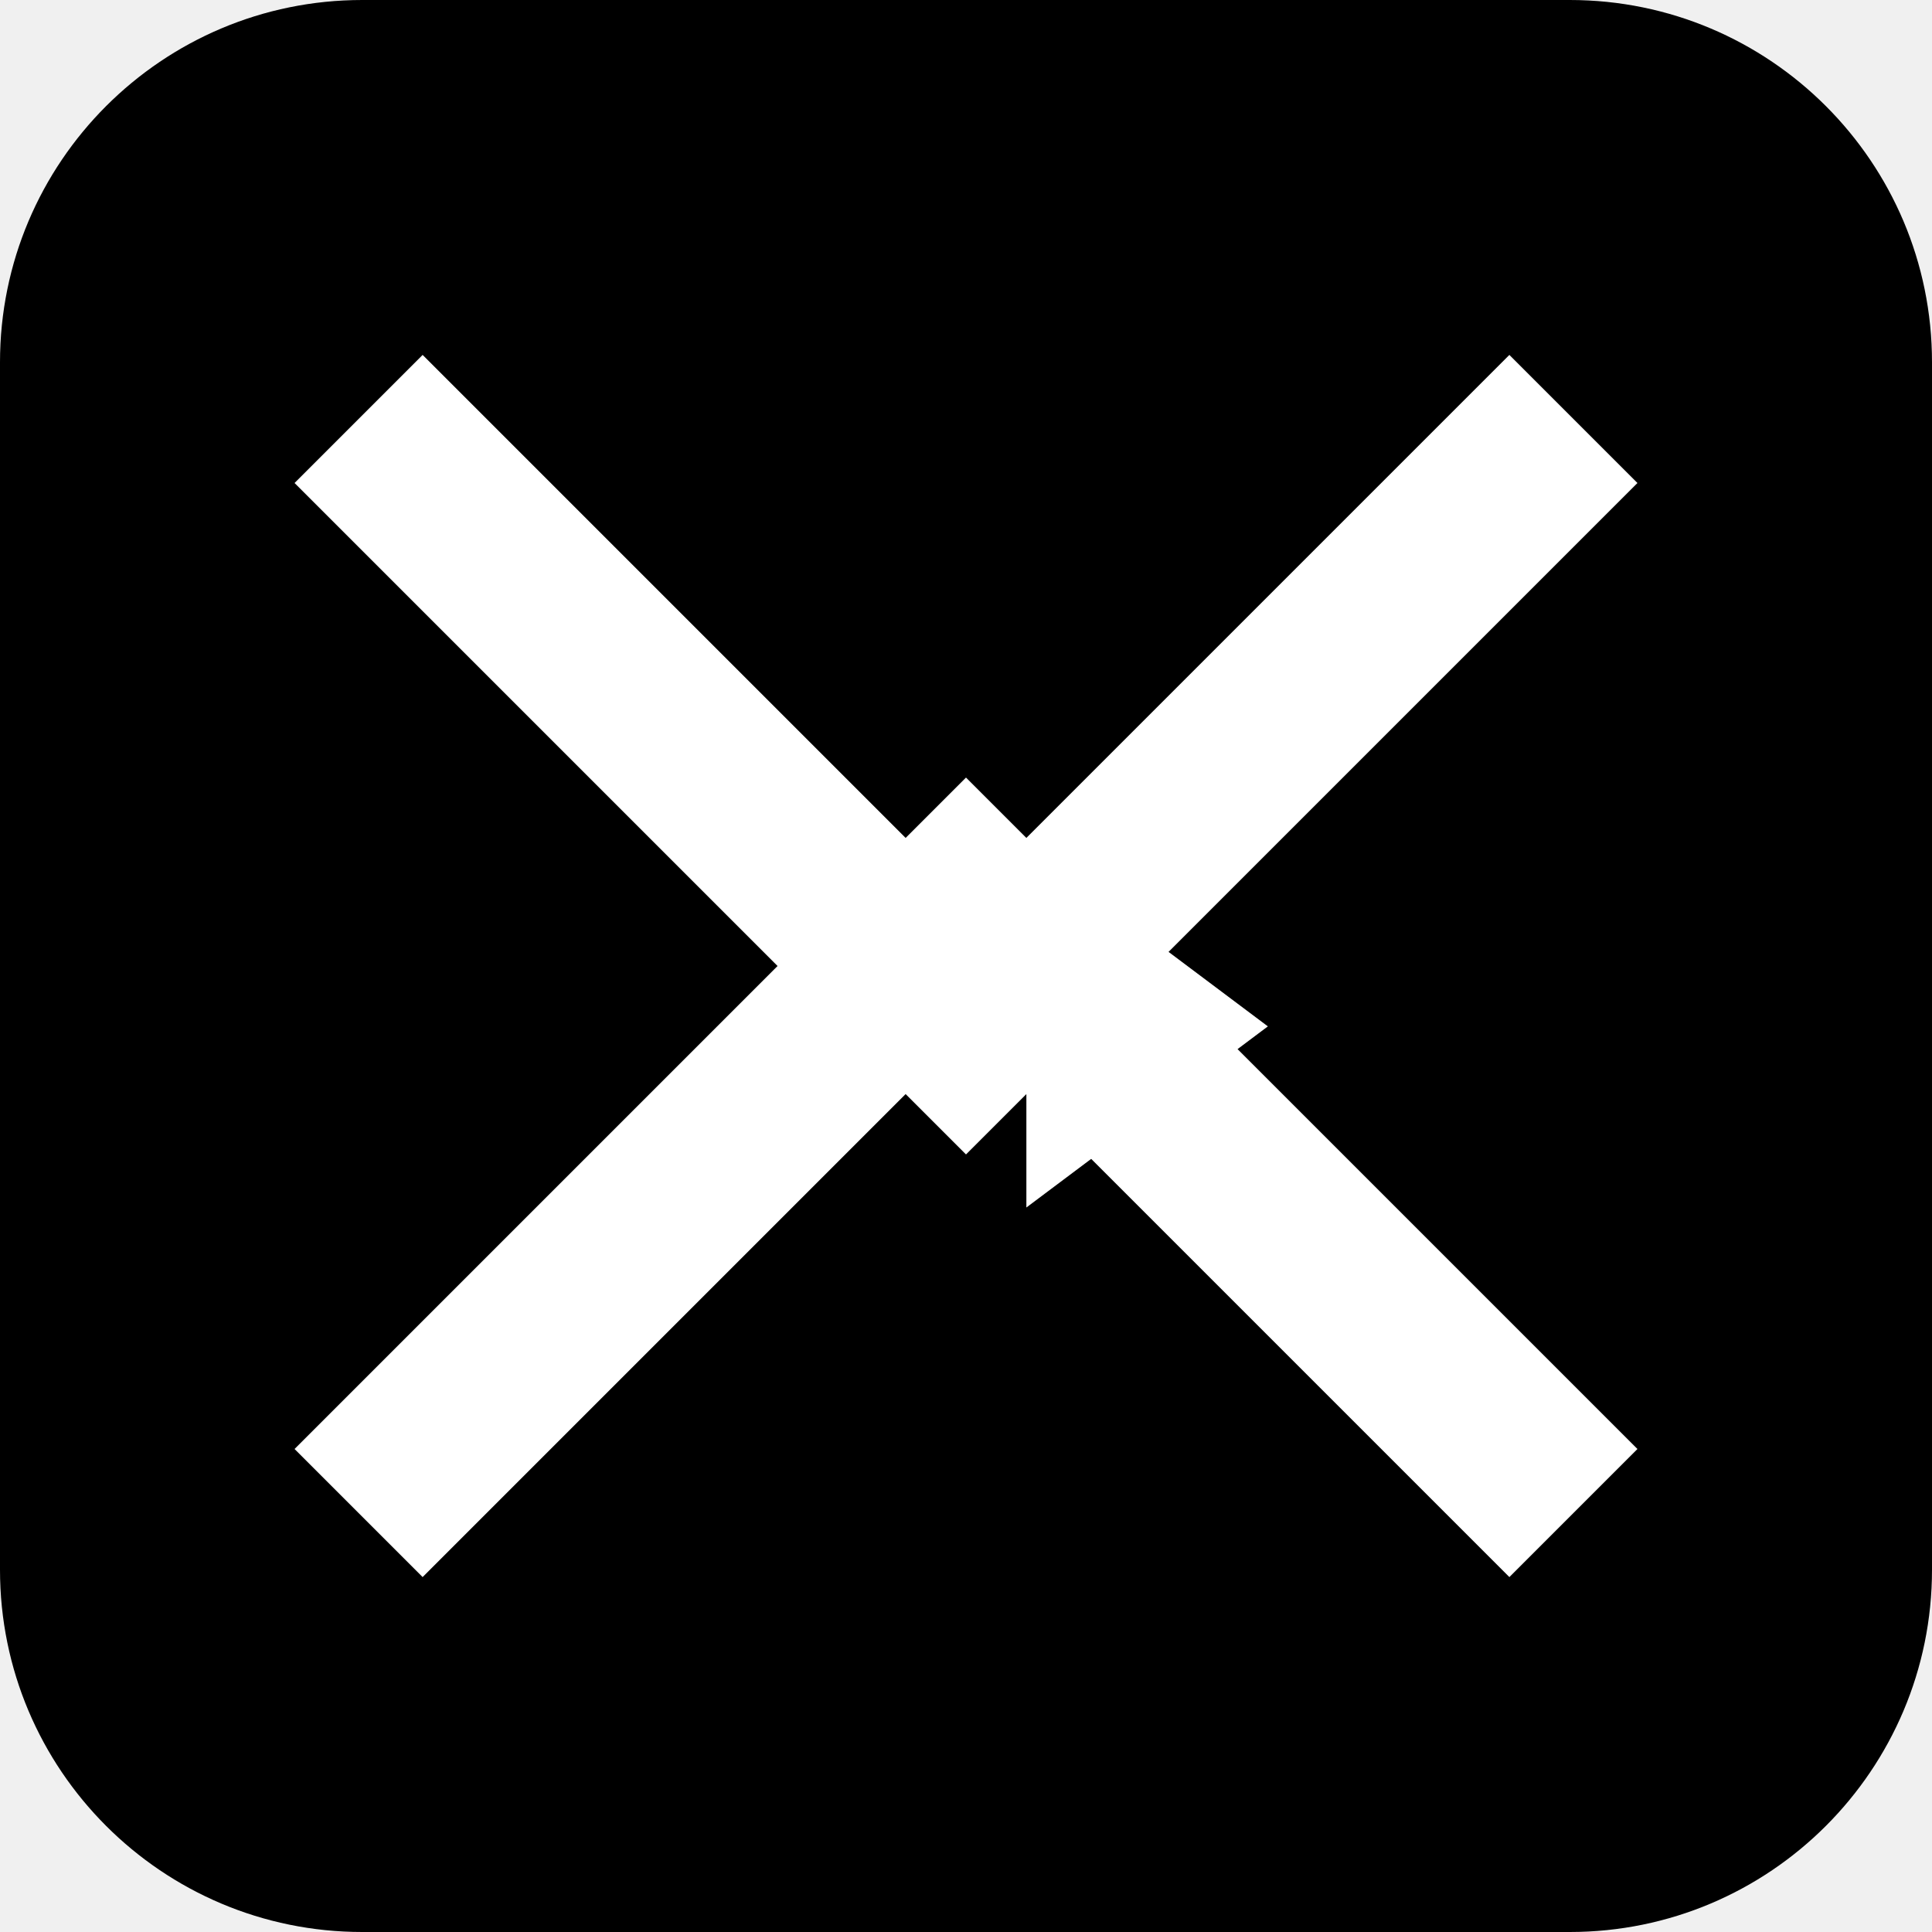
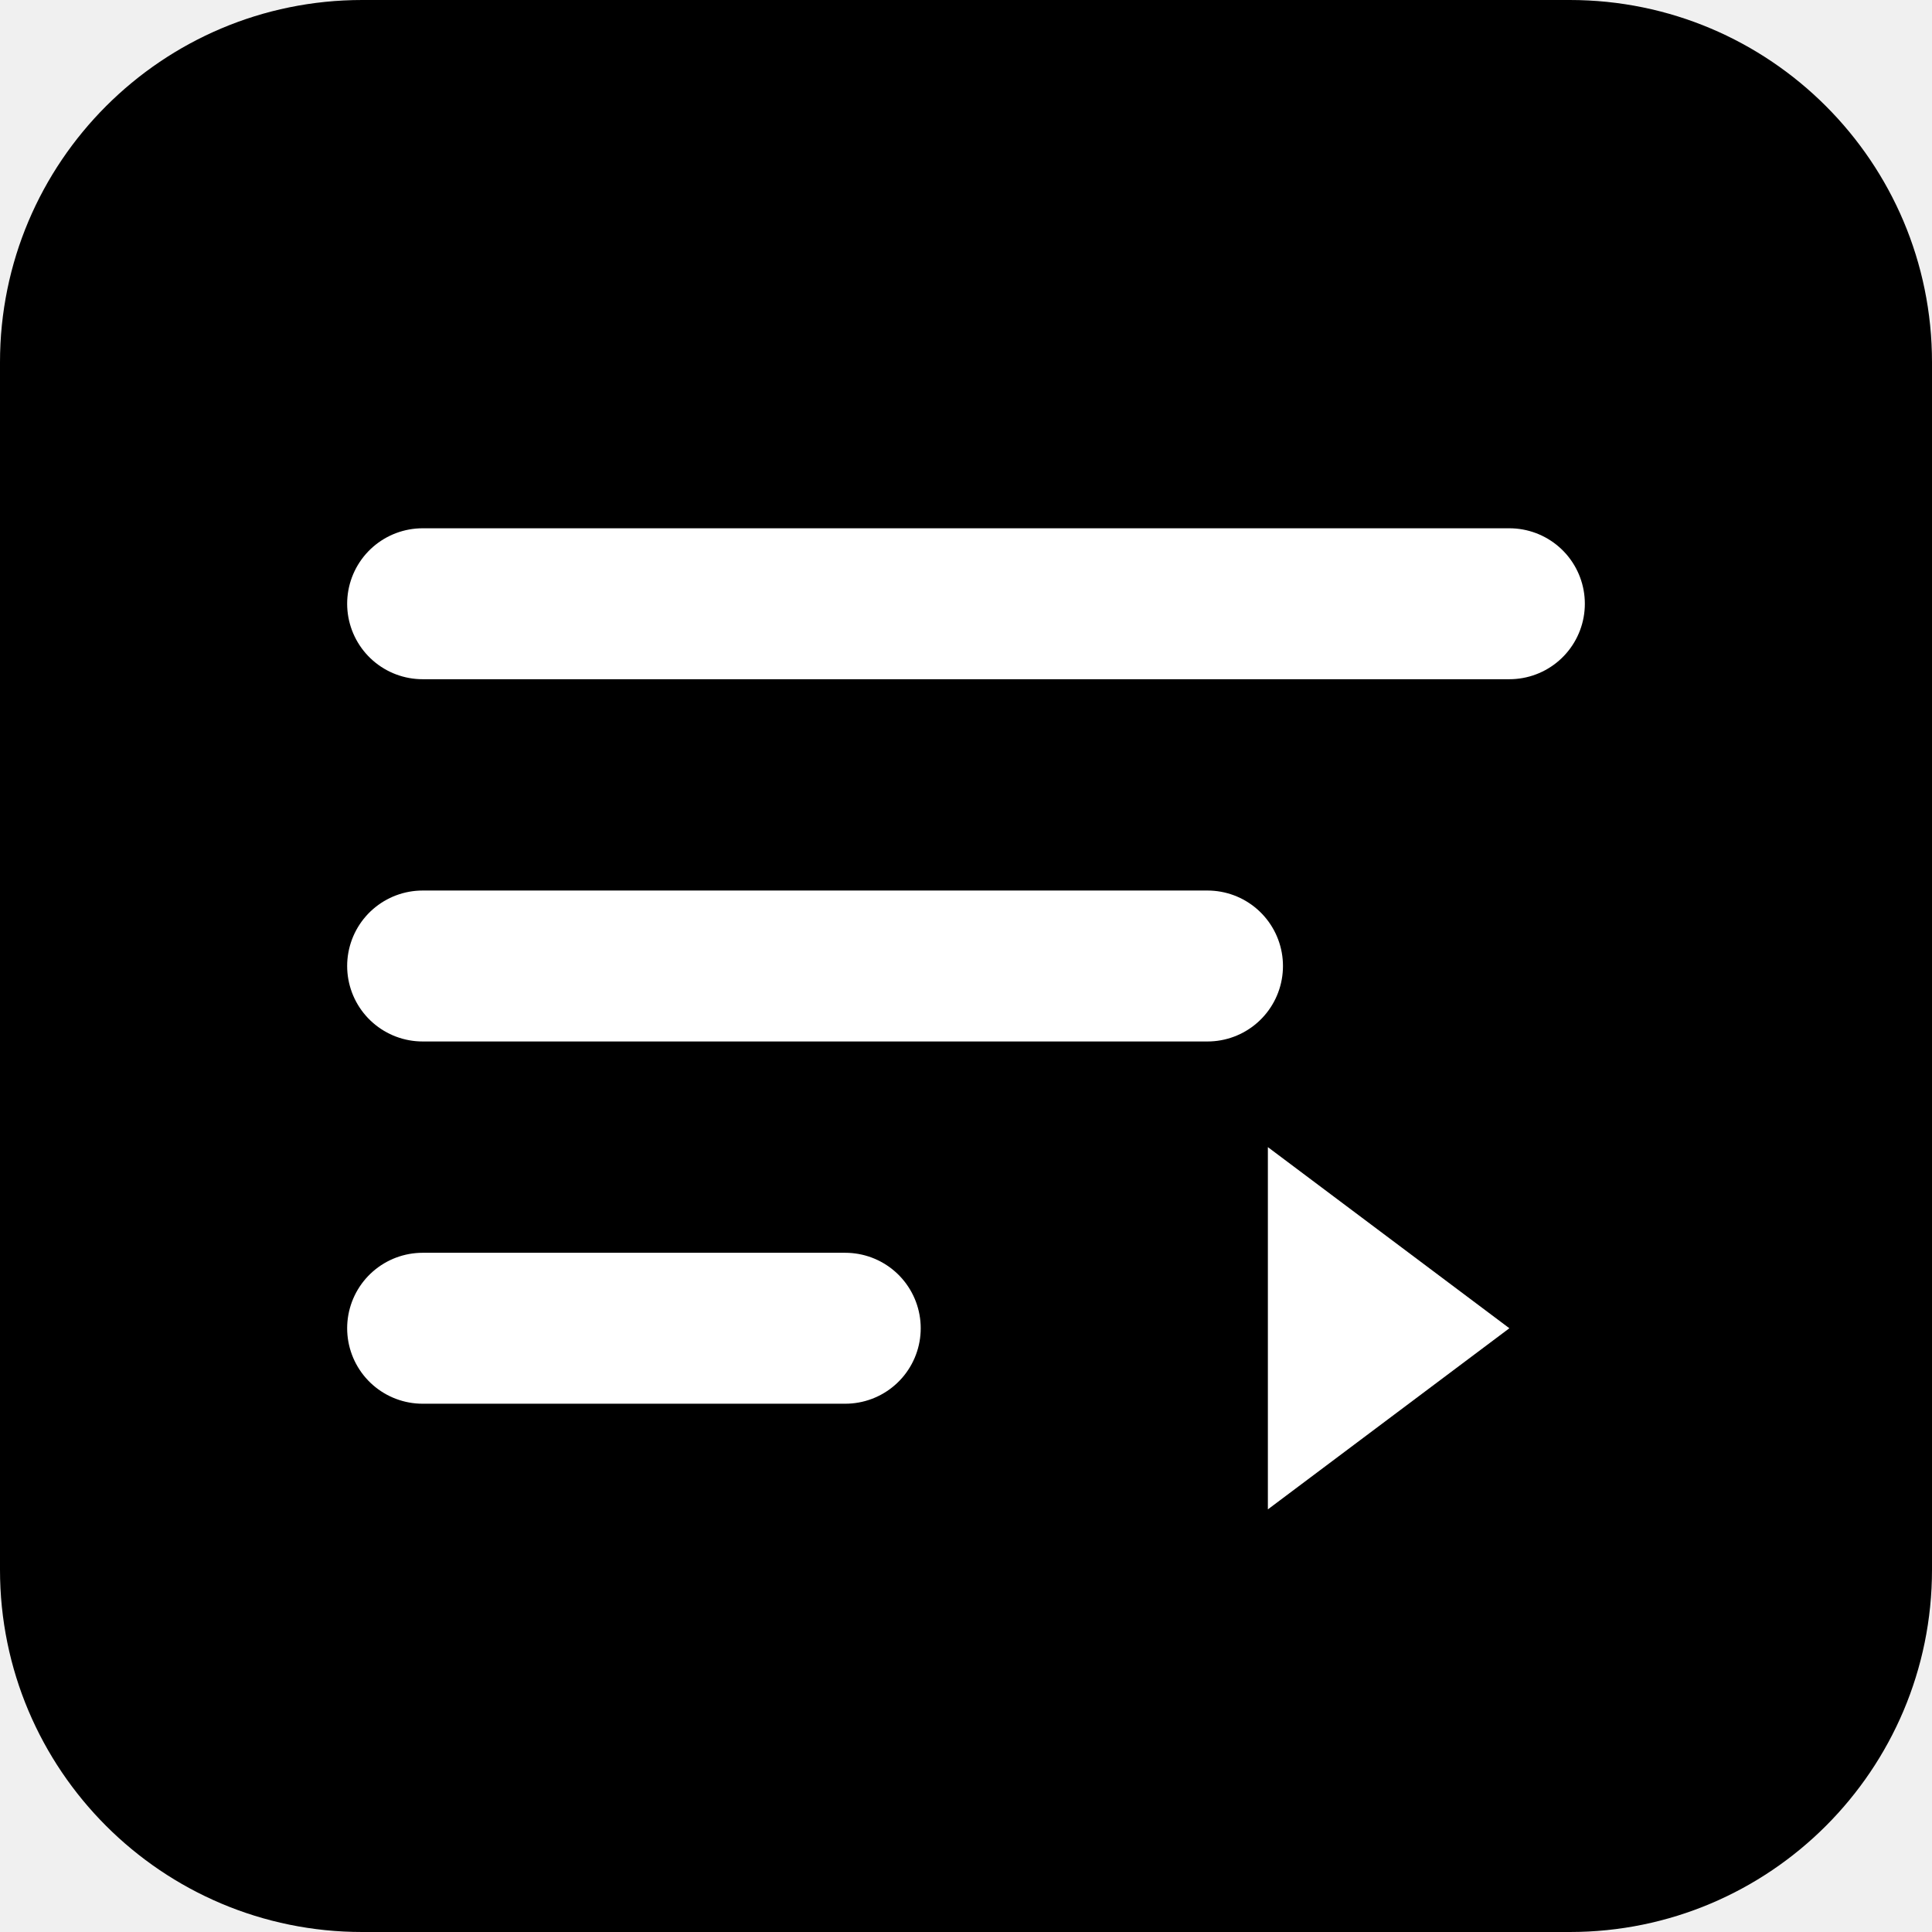
<svg xmlns="http://www.w3.org/2000/svg" viewBox="0 0 32 32" width="32" height="32">
  <rect width="32" height="32" rx="6" fill="#000000" />
-   <path d="M7 8L16 17L25 8M25 24L16 15L7 24" stroke="#ffffff" stroke-width="3" stroke-linecap="square" stroke-linejoin="miter" />
-   <polygon points="17,14 21,17 17,20" fill="#ffffff" />
+   <path d="M7 10H25M7 16H20M7 22H14" stroke="#ffffff" stroke-width="2.5" stroke-linecap="round" />
+   <polygon points="21,19 25,22 21,25" fill="#ffffff" />
</svg>
